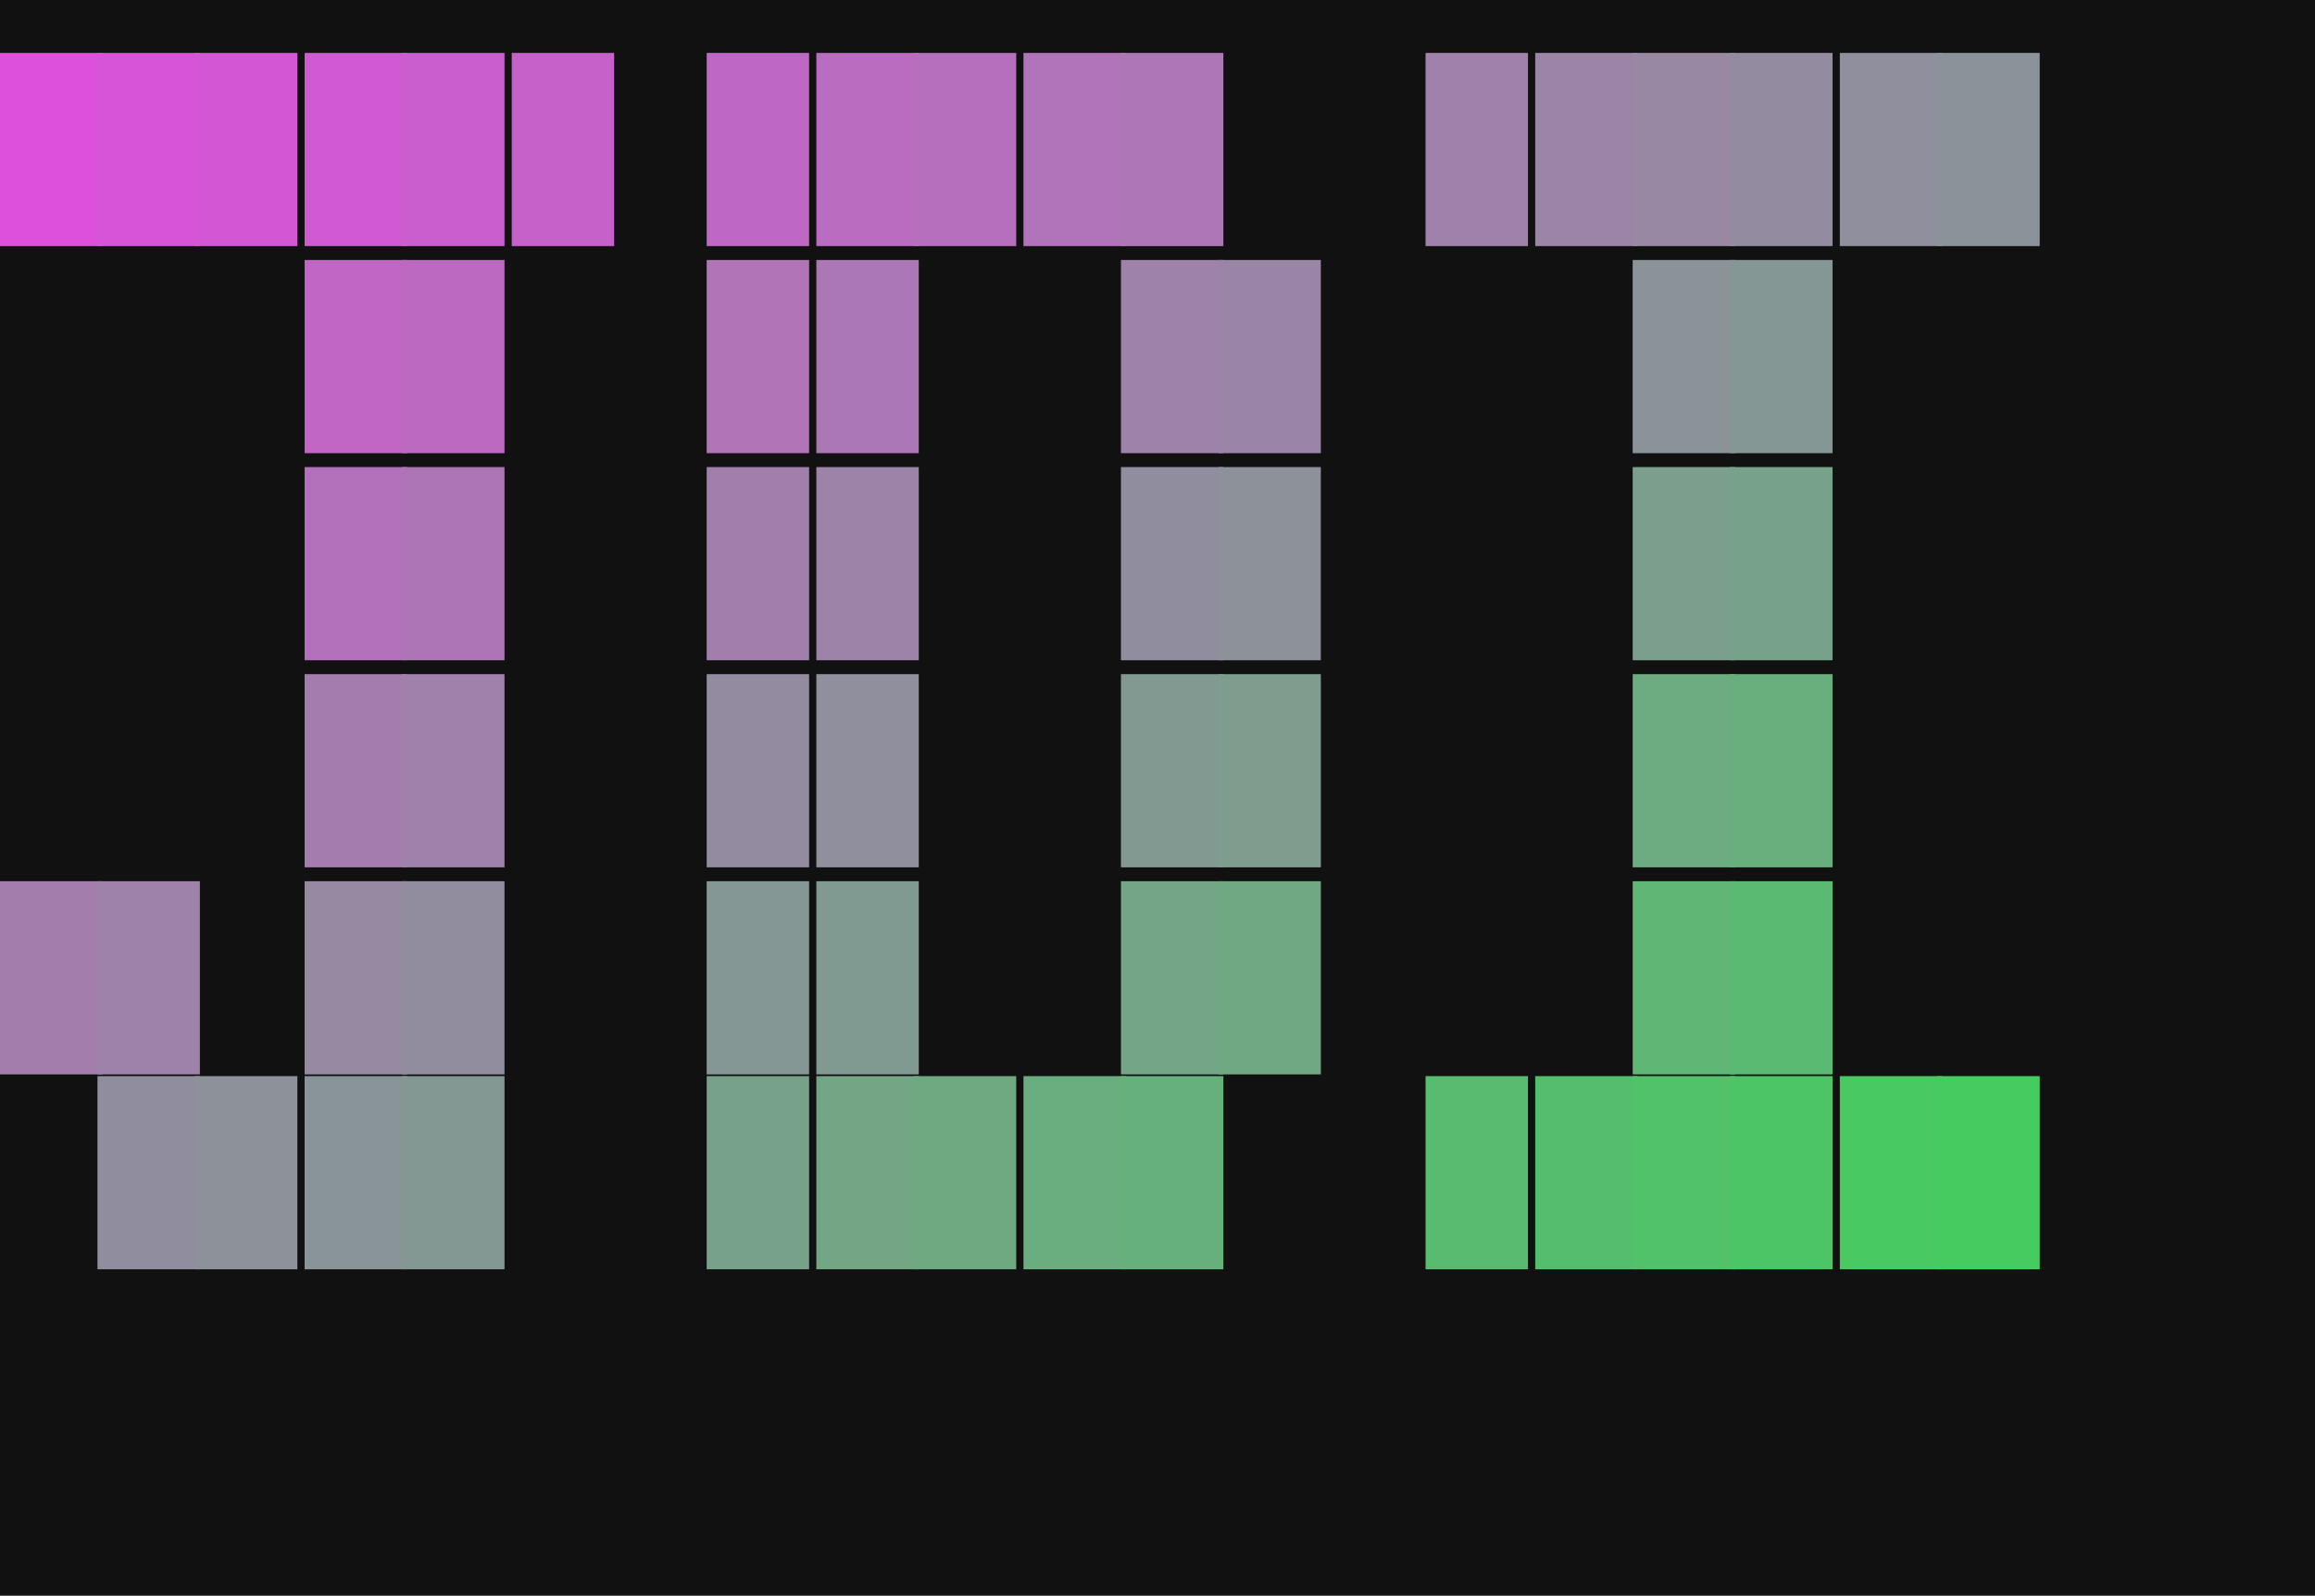
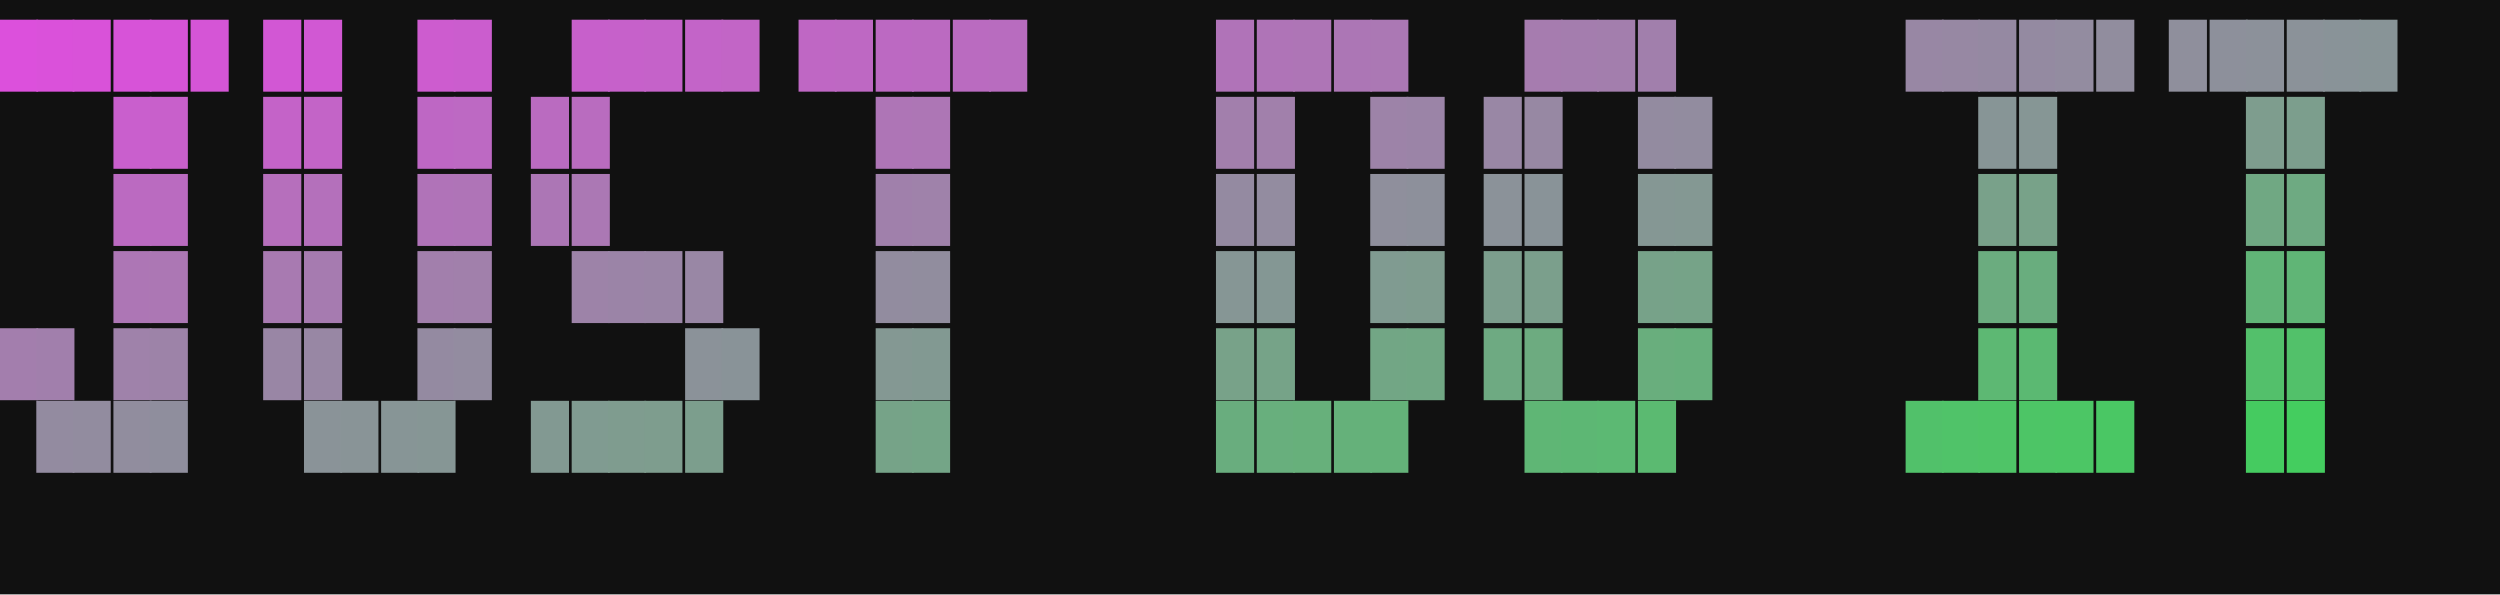
- <svg xmlns="http://www.w3.org/2000/svg" width="190" height="131">
-   <rect width="190" height="131" fill="#111111" />
+ <svg xmlns="http://www.w3.org/2000/svg" width="551" height="131">
+   <rect width="551" height="131" fill="#111111" />
  <text x="0" y="16" fill="#dc50dc" font-size="14" font-family="Courier New, Courier, monospace">█</text>
-   <text x="8" y="16" fill="#d753d8" font-size="14" font-family="Courier New, Courier, monospace">█</text>
-   <text x="16" y="16" fill="#d357d5" font-size="14" font-family="Courier New, Courier, monospace">█</text>
-   <text x="25" y="16" fill="#cf5ad1" font-size="14" font-family="Courier New, Courier, monospace">█</text>
-   <text x="33" y="16" fill="#cb5ece" font-size="14" font-family="Courier New, Courier, monospace">█</text>
-   <text x="42" y="16" fill="#c661ca" font-size="14" font-family="Courier New, Courier, monospace">█</text>
-   <text x="58" y="16" fill="#be68c3" font-size="14" font-family="Courier New, Courier, monospace">█</text>
-   <text x="67" y="16" fill="#ba6cc0" font-size="14" font-family="Courier New, Courier, monospace">█</text>
-   <text x="75" y="16" fill="#b56fbc" font-size="14" font-family="Courier New, Courier, monospace">█</text>
-   <text x="84" y="16" fill="#b173b9" font-size="14" font-family="Courier New, Courier, monospace">█</text>
-   <text x="92" y="16" fill="#ad76b5" font-size="14" font-family="Courier New, Courier, monospace">█</text>
-   <text x="117" y="16" fill="#a081ab" font-size="14" font-family="Courier New, Courier, monospace">█</text>
-   <text x="126" y="16" fill="#9c84a7" font-size="14" font-family="Courier New, Courier, monospace">█</text>
-   <text x="134" y="16" fill="#9888a4" font-size="14" font-family="Courier New, Courier, monospace">█</text>
-   <text x="142" y="16" fill="#938ba0" font-size="14" font-family="Courier New, Courier, monospace">█</text>
-   <text x="151" y="16" fill="#8f8f9d" font-size="14" font-family="Courier New, Courier, monospace">█</text>
-   <text x="159" y="16" fill="#8b9299" font-size="14" font-family="Courier New, Courier, monospace">█</text>
-   <text x="25" y="33" fill="#c166c5" font-size="14" font-family="Courier New, Courier, monospace">█</text>
-   <text x="33" y="33" fill="#bc69c2" font-size="14" font-family="Courier New, Courier, monospace">█</text>
-   <text x="58" y="33" fill="#b074b7" font-size="14" font-family="Courier New, Courier, monospace">█</text>
-   <text x="67" y="33" fill="#ab77b4" font-size="14" font-family="Courier New, Courier, monospace">█</text>
-   <text x="92" y="33" fill="#9f82a9" font-size="14" font-family="Courier New, Courier, monospace">█</text>
-   <text x="100" y="33" fill="#9a85a6" font-size="14" font-family="Courier New, Courier, monospace">█</text>
-   <text x="134" y="33" fill="#899398" font-size="14" font-family="Courier New, Courier, monospace">█</text>
-   <text x="142" y="33" fill="#859794" font-size="14" font-family="Courier New, Courier, monospace">█</text>
-   <text x="25" y="50" fill="#b271ba" font-size="14" font-family="Courier New, Courier, monospace">█</text>
-   <text x="33" y="50" fill="#ae75b6" font-size="14" font-family="Courier New, Courier, monospace">█</text>
-   <text x="58" y="50" fill="#a17fac" font-size="14" font-family="Courier New, Courier, monospace">█</text>
-   <text x="67" y="50" fill="#9d83a8" font-size="14" font-family="Courier New, Courier, monospace">█</text>
-   <text x="92" y="50" fill="#908d9e" font-size="14" font-family="Courier New, Courier, monospace">█</text>
-   <text x="100" y="50" fill="#8c919a" font-size="14" font-family="Courier New, Courier, monospace">█</text>
-   <text x="134" y="50" fill="#7b9f8c" font-size="14" font-family="Courier New, Courier, monospace">█</text>
-   <text x="142" y="50" fill="#77a289" font-size="14" font-family="Courier New, Courier, monospace">█</text>
-   <text x="25" y="67" fill="#a47dae" font-size="14" font-family="Courier New, Courier, monospace">█</text>
-   <text x="33" y="67" fill="#a081ab" font-size="14" font-family="Courier New, Courier, monospace">█</text>
-   <text x="58" y="67" fill="#938ba0" font-size="14" font-family="Courier New, Courier, monospace">█</text>
-   <text x="67" y="67" fill="#8f8f9d" font-size="14" font-family="Courier New, Courier, monospace">█</text>
-   <text x="92" y="67" fill="#829992" font-size="14" font-family="Courier New, Courier, monospace">█</text>
-   <text x="100" y="67" fill="#7e9d8f" font-size="14" font-family="Courier New, Courier, monospace">█</text>
-   <text x="134" y="67" fill="#6dab81" font-size="14" font-family="Courier New, Courier, monospace">█</text>
-   <text x="142" y="67" fill="#69ae7d" font-size="14" font-family="Courier New, Courier, monospace">█</text>
+   <text x="8" y="16" fill="#da51da" font-size="14" font-family="Courier New, Courier, monospace">█</text>
+   <text x="16" y="16" fill="#d952d9" font-size="14" font-family="Courier New, Courier, monospace">█</text>
+   <text x="25" y="16" fill="#d753d8" font-size="14" font-family="Courier New, Courier, monospace">█</text>
+   <text x="33" y="16" fill="#d654d7" font-size="14" font-family="Courier New, Courier, monospace">█</text>
+   <text x="42" y="16" fill="#d555d6" font-size="14" font-family="Courier New, Courier, monospace">█</text>
+   <text x="58" y="16" fill="#d257d4" font-size="14" font-family="Courier New, Courier, monospace">█</text>
+   <text x="67" y="16" fill="#d158d3" font-size="14" font-family="Courier New, Courier, monospace">█</text>
+   <text x="92" y="16" fill="#cd5ccf" font-size="14" font-family="Courier New, Courier, monospace">█</text>
+   <text x="100" y="16" fill="#cb5dce" font-size="14" font-family="Courier New, Courier, monospace">█</text>
+   <text x="126" y="16" fill="#c760cb" font-size="14" font-family="Courier New, Courier, monospace">█</text>
+   <text x="134" y="16" fill="#c661ca" font-size="14" font-family="Courier New, Courier, monospace">█</text>
+   <text x="142" y="16" fill="#c562c9" font-size="14" font-family="Courier New, Courier, monospace">█</text>
+   <text x="151" y="16" fill="#c364c8" font-size="14" font-family="Courier New, Courier, monospace">█</text>
+   <text x="159" y="16" fill="#c265c6" font-size="14" font-family="Courier New, Courier, monospace">█</text>
+   <text x="176" y="16" fill="#bf67c4" font-size="14" font-family="Courier New, Courier, monospace">█</text>
+   <text x="184" y="16" fill="#be68c3" font-size="14" font-family="Courier New, Courier, monospace">█</text>
+   <text x="193" y="16" fill="#bc69c2" font-size="14" font-family="Courier New, Courier, monospace">█</text>
+   <text x="201" y="16" fill="#bb6ac1" font-size="14" font-family="Courier New, Courier, monospace">█</text>
+   <text x="210" y="16" fill="#ba6bc0" font-size="14" font-family="Courier New, Courier, monospace">█</text>
+   <text x="218" y="16" fill="#b86cbf" font-size="14" font-family="Courier New, Courier, monospace">█</text>
+   <text x="268" y="16" fill="#b073b8" font-size="14" font-family="Courier New, Courier, monospace">█</text>
+   <text x="277" y="16" fill="#af74b7" font-size="14" font-family="Courier New, Courier, monospace">█</text>
+   <text x="285" y="16" fill="#ae75b6" font-size="14" font-family="Courier New, Courier, monospace">█</text>
+   <text x="294" y="16" fill="#ac76b5" font-size="14" font-family="Courier New, Courier, monospace">█</text>
+   <text x="302" y="16" fill="#ab78b4" font-size="14" font-family="Courier New, Courier, monospace">█</text>
+   <text x="336" y="16" fill="#a67caf" font-size="14" font-family="Courier New, Courier, monospace">█</text>
+   <text x="344" y="16" fill="#a47dae" font-size="14" font-family="Courier New, Courier, monospace">█</text>
+   <text x="352" y="16" fill="#a37ead" font-size="14" font-family="Courier New, Courier, monospace">█</text>
+   <text x="361" y="16" fill="#a17fac" font-size="14" font-family="Courier New, Courier, monospace">█</text>
+   <text x="420" y="16" fill="#9887a4" font-size="14" font-family="Courier New, Courier, monospace">█</text>
+   <text x="428" y="16" fill="#9788a3" font-size="14" font-family="Courier New, Courier, monospace">█</text>
+   <text x="436" y="16" fill="#9589a2" font-size="14" font-family="Courier New, Courier, monospace">█</text>
+   <text x="445" y="16" fill="#948aa1" font-size="14" font-family="Courier New, Courier, monospace">█</text>
+   <text x="453" y="16" fill="#938ca0" font-size="14" font-family="Courier New, Courier, monospace">█</text>
+   <text x="462" y="16" fill="#918d9e" font-size="14" font-family="Courier New, Courier, monospace">█</text>
+   <text x="478" y="16" fill="#8f8f9c" font-size="14" font-family="Courier New, Courier, monospace">█</text>
+   <text x="487" y="16" fill="#8d909b" font-size="14" font-family="Courier New, Courier, monospace">█</text>
+   <text x="495" y="16" fill="#8c919a" font-size="14" font-family="Courier New, Courier, monospace">█</text>
+   <text x="504" y="16" fill="#8b9299" font-size="14" font-family="Courier New, Courier, monospace">█</text>
+   <text x="512" y="16" fill="#899398" font-size="14" font-family="Courier New, Courier, monospace">█</text>
+   <text x="520" y="16" fill="#889497" font-size="14" font-family="Courier New, Courier, monospace">█</text>
+   <text x="25" y="33" fill="#c95fcd" font-size="14" font-family="Courier New, Courier, monospace">█</text>
+   <text x="33" y="33" fill="#c860cb" font-size="14" font-family="Courier New, Courier, monospace">█</text>
+   <text x="58" y="33" fill="#c463c8" font-size="14" font-family="Courier New, Courier, monospace">█</text>
+   <text x="67" y="33" fill="#c364c7" font-size="14" font-family="Courier New, Courier, monospace">█</text>
+   <text x="92" y="33" fill="#be67c4" font-size="14" font-family="Courier New, Courier, monospace">█</text>
+   <text x="100" y="33" fill="#bd69c3" font-size="14" font-family="Courier New, Courier, monospace">█</text>
+   <text x="117" y="33" fill="#ba6bc0" font-size="14" font-family="Courier New, Courier, monospace">█</text>
+   <text x="126" y="33" fill="#b96cbf" font-size="14" font-family="Courier New, Courier, monospace">█</text>
+   <text x="193" y="33" fill="#ae75b6" font-size="14" font-family="Courier New, Courier, monospace">█</text>
+   <text x="201" y="33" fill="#ad76b5" font-size="14" font-family="Courier New, Courier, monospace">█</text>
+   <text x="268" y="33" fill="#a27fac" font-size="14" font-family="Courier New, Courier, monospace">█</text>
+   <text x="277" y="33" fill="#a180ab" font-size="14" font-family="Courier New, Courier, monospace">█</text>
+   <text x="302" y="33" fill="#9d83a8" font-size="14" font-family="Courier New, Courier, monospace">█</text>
+   <text x="310" y="33" fill="#9b84a7" font-size="14" font-family="Courier New, Courier, monospace">█</text>
+   <text x="327" y="33" fill="#9987a5" font-size="14" font-family="Courier New, Courier, monospace">█</text>
+   <text x="336" y="33" fill="#9788a3" font-size="14" font-family="Courier New, Courier, monospace">█</text>
+   <text x="361" y="33" fill="#938ba0" font-size="14" font-family="Courier New, Courier, monospace">█</text>
+   <text x="369" y="33" fill="#928c9f" font-size="14" font-family="Courier New, Courier, monospace">█</text>
+   <text x="436" y="33" fill="#879596" font-size="14" font-family="Courier New, Courier, monospace">█</text>
+   <text x="445" y="33" fill="#869695" font-size="14" font-family="Courier New, Courier, monospace">█</text>
+   <text x="495" y="33" fill="#7e9d8e" font-size="14" font-family="Courier New, Courier, monospace">█</text>
+   <text x="504" y="33" fill="#7c9e8d" font-size="14" font-family="Courier New, Courier, monospace">█</text>
+   <text x="25" y="50" fill="#bb6ac1" font-size="14" font-family="Courier New, Courier, monospace">█</text>
+   <text x="33" y="50" fill="#ba6bc0" font-size="14" font-family="Courier New, Courier, monospace">█</text>
+   <text x="58" y="50" fill="#b66fbc" font-size="14" font-family="Courier New, Courier, monospace">█</text>
+   <text x="67" y="50" fill="#b470bb" font-size="14" font-family="Courier New, Courier, monospace">█</text>
+   <text x="92" y="50" fill="#b073b8" font-size="14" font-family="Courier New, Courier, monospace">█</text>
+   <text x="100" y="50" fill="#af74b7" font-size="14" font-family="Courier New, Courier, monospace">█</text>
+   <text x="117" y="50" fill="#ac76b5" font-size="14" font-family="Courier New, Courier, monospace">█</text>
+   <text x="126" y="50" fill="#ab78b4" font-size="14" font-family="Courier New, Courier, monospace">█</text>
+   <text x="193" y="50" fill="#a080ab" font-size="14" font-family="Courier New, Courier, monospace">█</text>
+   <text x="201" y="50" fill="#9f82aa" font-size="14" font-family="Courier New, Courier, monospace">█</text>
+   <text x="268" y="50" fill="#948aa1" font-size="14" font-family="Courier New, Courier, monospace">█</text>
+   <text x="277" y="50" fill="#938ca0" font-size="14" font-family="Courier New, Courier, monospace">█</text>
+   <text x="302" y="50" fill="#8f8f9c" font-size="14" font-family="Courier New, Courier, monospace">█</text>
+   <text x="310" y="50" fill="#8d909b" font-size="14" font-family="Courier New, Courier, monospace">█</text>
+   <text x="327" y="50" fill="#8b9299" font-size="14" font-family="Courier New, Courier, monospace">█</text>
+   <text x="336" y="50" fill="#899398" font-size="14" font-family="Courier New, Courier, monospace">█</text>
+   <text x="361" y="50" fill="#859794" font-size="14" font-family="Courier New, Courier, monospace">█</text>
+   <text x="369" y="50" fill="#849893" font-size="14" font-family="Courier New, Courier, monospace">█</text>
+   <text x="436" y="50" fill="#79a18a" font-size="14" font-family="Courier New, Courier, monospace">█</text>
+   <text x="445" y="50" fill="#78a289" font-size="14" font-family="Courier New, Courier, monospace">█</text>
+   <text x="495" y="50" fill="#70a883" font-size="14" font-family="Courier New, Courier, monospace">█</text>
+   <text x="504" y="50" fill="#6eaa82" font-size="14" font-family="Courier New, Courier, monospace">█</text>
+   <text x="25" y="67" fill="#ad76b5" font-size="14" font-family="Courier New, Courier, monospace">█</text>
+   <text x="33" y="67" fill="#ac77b4" font-size="14" font-family="Courier New, Courier, monospace">█</text>
+   <text x="58" y="67" fill="#a87ab1" font-size="14" font-family="Courier New, Courier, monospace">█</text>
+   <text x="67" y="67" fill="#a67bb0" font-size="14" font-family="Courier New, Courier, monospace">█</text>
+   <text x="92" y="67" fill="#a27fac" font-size="14" font-family="Courier New, Courier, monospace">█</text>
+   <text x="100" y="67" fill="#a180ab" font-size="14" font-family="Courier New, Courier, monospace">█</text>
+   <text x="126" y="67" fill="#9d83a8" font-size="14" font-family="Courier New, Courier, monospace">█</text>
+   <text x="134" y="67" fill="#9b84a7" font-size="14" font-family="Courier New, Courier, monospace">█</text>
+   <text x="142" y="67" fill="#9a85a6" font-size="14" font-family="Courier New, Courier, monospace">█</text>
+   <text x="151" y="67" fill="#9987a5" font-size="14" font-family="Courier New, Courier, monospace">█</text>
+   <text x="193" y="67" fill="#928c9f" font-size="14" font-family="Courier New, Courier, monospace">█</text>
+   <text x="201" y="67" fill="#918d9e" font-size="14" font-family="Courier New, Courier, monospace">█</text>
+   <text x="268" y="67" fill="#869695" font-size="14" font-family="Courier New, Courier, monospace">█</text>
+   <text x="277" y="67" fill="#849794" font-size="14" font-family="Courier New, Courier, monospace">█</text>
+   <text x="302" y="67" fill="#809b91" font-size="14" font-family="Courier New, Courier, monospace">█</text>
+   <text x="310" y="67" fill="#7f9c8f" font-size="14" font-family="Courier New, Courier, monospace">█</text>
+   <text x="327" y="67" fill="#7c9e8d" font-size="14" font-family="Courier New, Courier, monospace">█</text>
+   <text x="336" y="67" fill="#7b9f8c" font-size="14" font-family="Courier New, Courier, monospace">█</text>
+   <text x="361" y="67" fill="#77a289" font-size="14" font-family="Courier New, Courier, monospace">█</text>
+   <text x="369" y="67" fill="#76a388" font-size="14" font-family="Courier New, Courier, monospace">█</text>
+   <text x="436" y="67" fill="#6bac7f" font-size="14" font-family="Courier New, Courier, monospace">█</text>
+   <text x="445" y="67" fill="#69ad7e" font-size="14" font-family="Courier New, Courier, monospace">█</text>
+   <text x="495" y="67" fill="#61b477" font-size="14" font-family="Courier New, Courier, monospace">█</text>
+   <text x="504" y="67" fill="#60b576" font-size="14" font-family="Courier New, Courier, monospace">█</text>
  <text x="0" y="84" fill="#a37ead" font-size="14" font-family="Courier New, Courier, monospace">█</text>
-   <text x="8" y="84" fill="#9f82a9" font-size="14" font-family="Courier New, Courier, monospace">█</text>
-   <text x="25" y="84" fill="#9689a2" font-size="14" font-family="Courier New, Courier, monospace">█</text>
-   <text x="33" y="84" fill="#928c9f" font-size="14" font-family="Courier New, Courier, monospace">█</text>
-   <text x="58" y="84" fill="#859794" font-size="14" font-family="Courier New, Courier, monospace">█</text>
-   <text x="67" y="84" fill="#819a91" font-size="14" font-family="Courier New, Courier, monospace">█</text>
-   <text x="92" y="84" fill="#74a586" font-size="14" font-family="Courier New, Courier, monospace">█</text>
-   <text x="100" y="84" fill="#70a883" font-size="14" font-family="Courier New, Courier, monospace">█</text>
-   <text x="134" y="84" fill="#5fb675" font-size="14" font-family="Courier New, Courier, monospace">█</text>
-   <text x="142" y="84" fill="#5bba71" font-size="14" font-family="Courier New, Courier, monospace">█</text>
-   <text x="8" y="100" fill="#908d9e" font-size="14" font-family="Courier New, Courier, monospace">█</text>
-   <text x="16" y="100" fill="#8c919a" font-size="14" font-family="Courier New, Courier, monospace">█</text>
-   <text x="25" y="100" fill="#889497" font-size="14" font-family="Courier New, Courier, monospace">█</text>
-   <text x="33" y="100" fill="#849893" font-size="14" font-family="Courier New, Courier, monospace">█</text>
-   <text x="58" y="100" fill="#77a289" font-size="14" font-family="Courier New, Courier, monospace">█</text>
-   <text x="67" y="100" fill="#73a685" font-size="14" font-family="Courier New, Courier, monospace">█</text>
-   <text x="75" y="100" fill="#6ea982" font-size="14" font-family="Courier New, Courier, monospace">█</text>
-   <text x="84" y="100" fill="#6aad7e" font-size="14" font-family="Courier New, Courier, monospace">█</text>
-   <text x="92" y="100" fill="#66b07b" font-size="14" font-family="Courier New, Courier, monospace">█</text>
-   <text x="117" y="100" fill="#59bb70" font-size="14" font-family="Courier New, Courier, monospace">█</text>
-   <text x="126" y="100" fill="#55be6d" font-size="14" font-family="Courier New, Courier, monospace">█</text>
-   <text x="134" y="100" fill="#51c269" font-size="14" font-family="Courier New, Courier, monospace">█</text>
-   <text x="142" y="100" fill="#4cc566" font-size="14" font-family="Courier New, Courier, monospace">█</text>
-   <text x="151" y="100" fill="#48c962" font-size="14" font-family="Courier New, Courier, monospace">█</text>
-   <text x="159" y="100" fill="#44cc5f" font-size="14" font-family="Courier New, Courier, monospace">█</text>
+   <text x="8" y="84" fill="#a17fac" font-size="14" font-family="Courier New, Courier, monospace">█</text>
+   <text x="25" y="84" fill="#9f82aa" font-size="14" font-family="Courier New, Courier, monospace">█</text>
+   <text x="33" y="84" fill="#9d83a8" font-size="14" font-family="Courier New, Courier, monospace">█</text>
+   <text x="58" y="84" fill="#9986a5" font-size="14" font-family="Courier New, Courier, monospace">█</text>
+   <text x="67" y="84" fill="#9887a4" font-size="14" font-family="Courier New, Courier, monospace">█</text>
+   <text x="92" y="84" fill="#948aa1" font-size="14" font-family="Courier New, Courier, monospace">█</text>
+   <text x="100" y="84" fill="#938ca0" font-size="14" font-family="Courier New, Courier, monospace">█</text>
+   <text x="151" y="84" fill="#8b9299" font-size="14" font-family="Courier New, Courier, monospace">█</text>
+   <text x="159" y="84" fill="#899398" font-size="14" font-family="Courier New, Courier, monospace">█</text>
+   <text x="193" y="84" fill="#849893" font-size="14" font-family="Courier New, Courier, monospace">█</text>
+   <text x="201" y="84" fill="#829992" font-size="14" font-family="Courier New, Courier, monospace">█</text>
+   <text x="268" y="84" fill="#78a289" font-size="14" font-family="Courier New, Courier, monospace">█</text>
+   <text x="277" y="84" fill="#76a388" font-size="14" font-family="Courier New, Courier, monospace">█</text>
+   <text x="302" y="84" fill="#72a685" font-size="14" font-family="Courier New, Courier, monospace">█</text>
+   <text x="310" y="84" fill="#71a784" font-size="14" font-family="Courier New, Courier, monospace">█</text>
+   <text x="327" y="84" fill="#6eaa82" font-size="14" font-family="Courier New, Courier, monospace">█</text>
+   <text x="336" y="84" fill="#6dab80" font-size="14" font-family="Courier New, Courier, monospace">█</text>
+   <text x="361" y="84" fill="#69ae7d" font-size="14" font-family="Courier New, Courier, monospace">█</text>
+   <text x="369" y="84" fill="#67af7c" font-size="14" font-family="Courier New, Courier, monospace">█</text>
+   <text x="436" y="84" fill="#5db873" font-size="14" font-family="Courier New, Courier, monospace">█</text>
+   <text x="445" y="84" fill="#5bb972" font-size="14" font-family="Courier New, Courier, monospace">█</text>
+   <text x="495" y="84" fill="#53c06b" font-size="14" font-family="Courier New, Courier, monospace">█</text>
+   <text x="504" y="84" fill="#52c16a" font-size="14" font-family="Courier New, Courier, monospace">█</text>
+   <text x="8" y="100" fill="#938ba0" font-size="14" font-family="Courier New, Courier, monospace">█</text>
+   <text x="16" y="100" fill="#928c9f" font-size="14" font-family="Courier New, Courier, monospace">█</text>
+   <text x="25" y="100" fill="#918d9e" font-size="14" font-family="Courier New, Courier, monospace">█</text>
+   <text x="33" y="100" fill="#8f8e9d" font-size="14" font-family="Courier New, Courier, monospace">█</text>
+   <text x="67" y="100" fill="#8a9398" font-size="14" font-family="Courier New, Courier, monospace">█</text>
+   <text x="75" y="100" fill="#899497" font-size="14" font-family="Courier New, Courier, monospace">█</text>
+   <text x="84" y="100" fill="#879596" font-size="14" font-family="Courier New, Courier, monospace">█</text>
+   <text x="92" y="100" fill="#869695" font-size="14" font-family="Courier New, Courier, monospace">█</text>
+   <text x="117" y="100" fill="#829992" font-size="14" font-family="Courier New, Courier, monospace">█</text>
+   <text x="126" y="100" fill="#809b91" font-size="14" font-family="Courier New, Courier, monospace">█</text>
+   <text x="134" y="100" fill="#7f9c8f" font-size="14" font-family="Courier New, Courier, monospace">█</text>
+   <text x="142" y="100" fill="#7e9d8e" font-size="14" font-family="Courier New, Courier, monospace">█</text>
+   <text x="151" y="100" fill="#7c9e8d" font-size="14" font-family="Courier New, Courier, monospace">█</text>
+   <text x="193" y="100" fill="#76a388" font-size="14" font-family="Courier New, Courier, monospace">█</text>
+   <text x="201" y="100" fill="#74a587" font-size="14" font-family="Courier New, Courier, monospace">█</text>
+   <text x="268" y="100" fill="#69ad7e" font-size="14" font-family="Courier New, Courier, monospace">█</text>
+   <text x="277" y="100" fill="#68af7d" font-size="14" font-family="Courier New, Courier, monospace">█</text>
+   <text x="285" y="100" fill="#67b07b" font-size="14" font-family="Courier New, Courier, monospace">█</text>
+   <text x="294" y="100" fill="#65b17a" font-size="14" font-family="Courier New, Courier, monospace">█</text>
+   <text x="302" y="100" fill="#64b279" font-size="14" font-family="Courier New, Courier, monospace">█</text>
+   <text x="336" y="100" fill="#5fb675" font-size="14" font-family="Courier New, Courier, monospace">█</text>
+   <text x="344" y="100" fill="#5db774" font-size="14" font-family="Courier New, Courier, monospace">█</text>
+   <text x="352" y="100" fill="#5cb973" font-size="14" font-family="Courier New, Courier, monospace">█</text>
+   <text x="361" y="100" fill="#5bba71" font-size="14" font-family="Courier New, Courier, monospace">█</text>
+   <text x="420" y="100" fill="#51c16a" font-size="14" font-family="Courier New, Courier, monospace">█</text>
+   <text x="428" y="100" fill="#50c369" font-size="14" font-family="Courier New, Courier, monospace">█</text>
+   <text x="436" y="100" fill="#4fc467" font-size="14" font-family="Courier New, Courier, monospace">█</text>
+   <text x="445" y="100" fill="#4dc566" font-size="14" font-family="Courier New, Courier, monospace">█</text>
+   <text x="453" y="100" fill="#4cc665" font-size="14" font-family="Courier New, Courier, monospace">█</text>
+   <text x="462" y="100" fill="#4ac764" font-size="14" font-family="Courier New, Courier, monospace">█</text>
+   <text x="495" y="100" fill="#45cb60" font-size="14" font-family="Courier New, Courier, monospace">█</text>
+   <text x="504" y="100" fill="#44cd5f" font-size="14" font-family="Courier New, Courier, monospace">█</text>
</svg>
